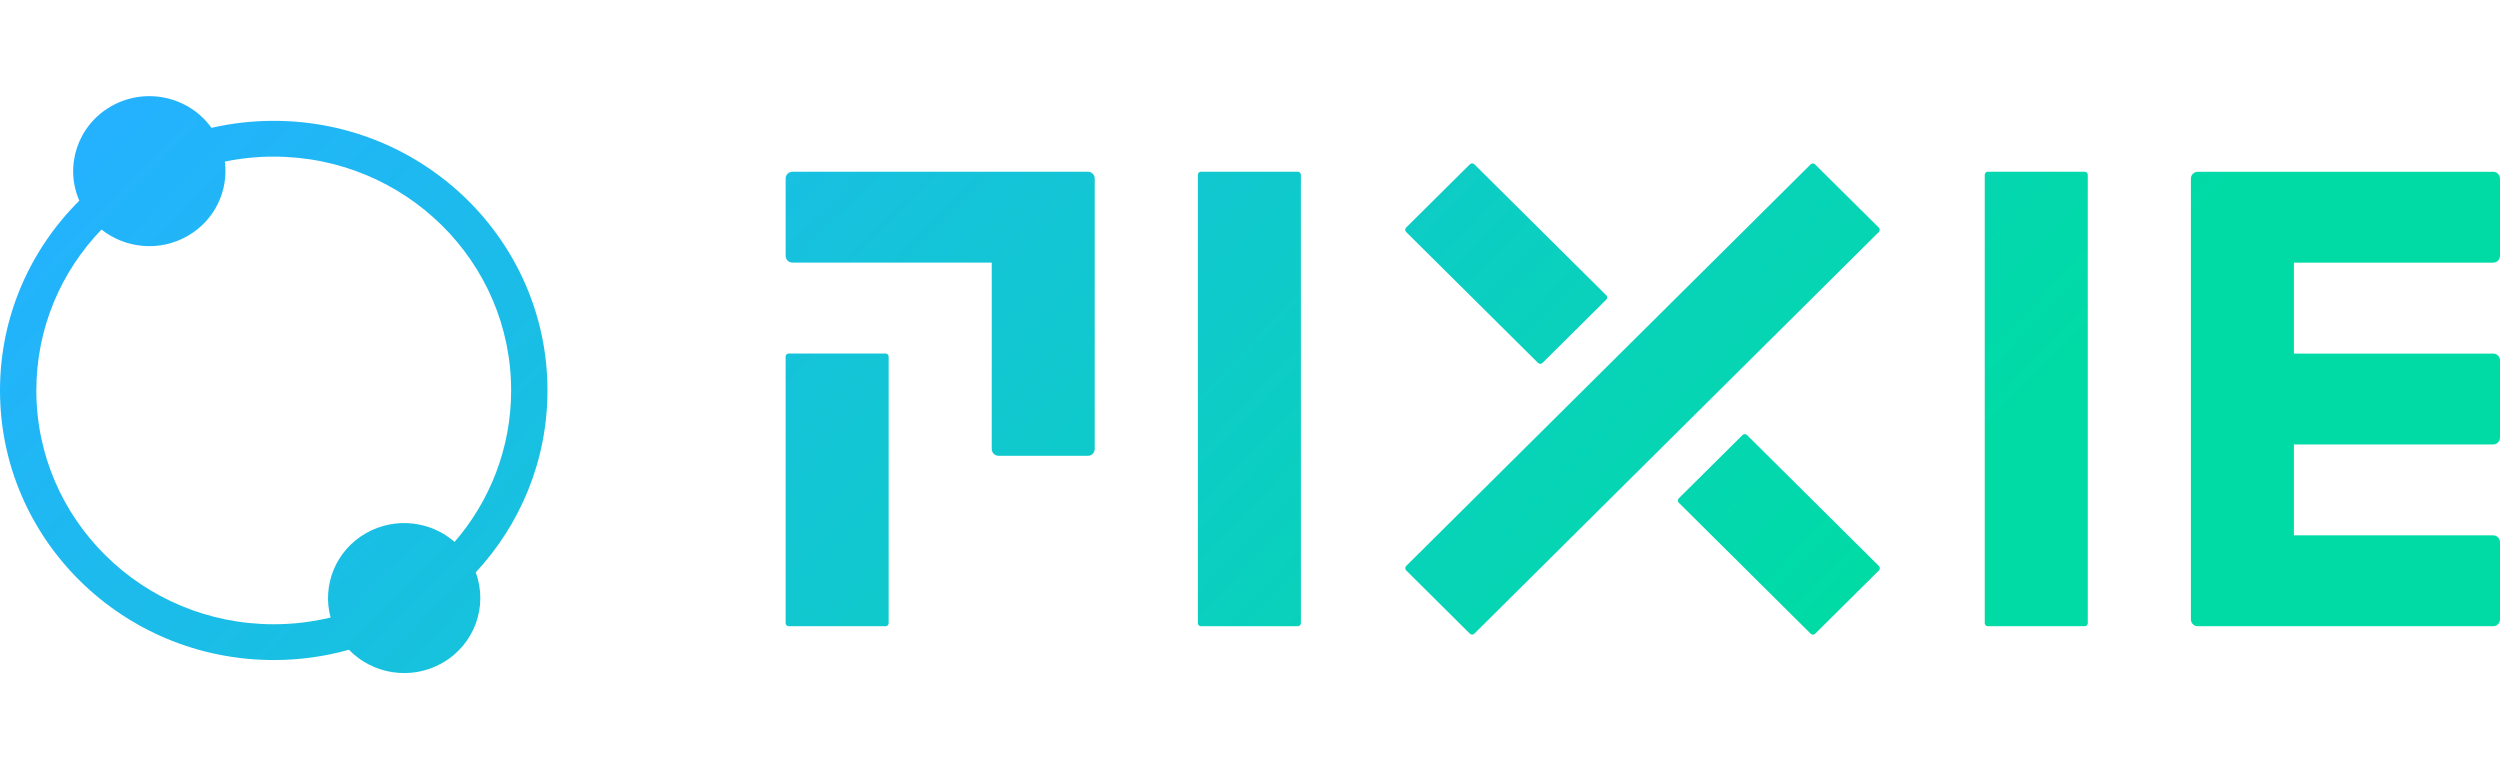
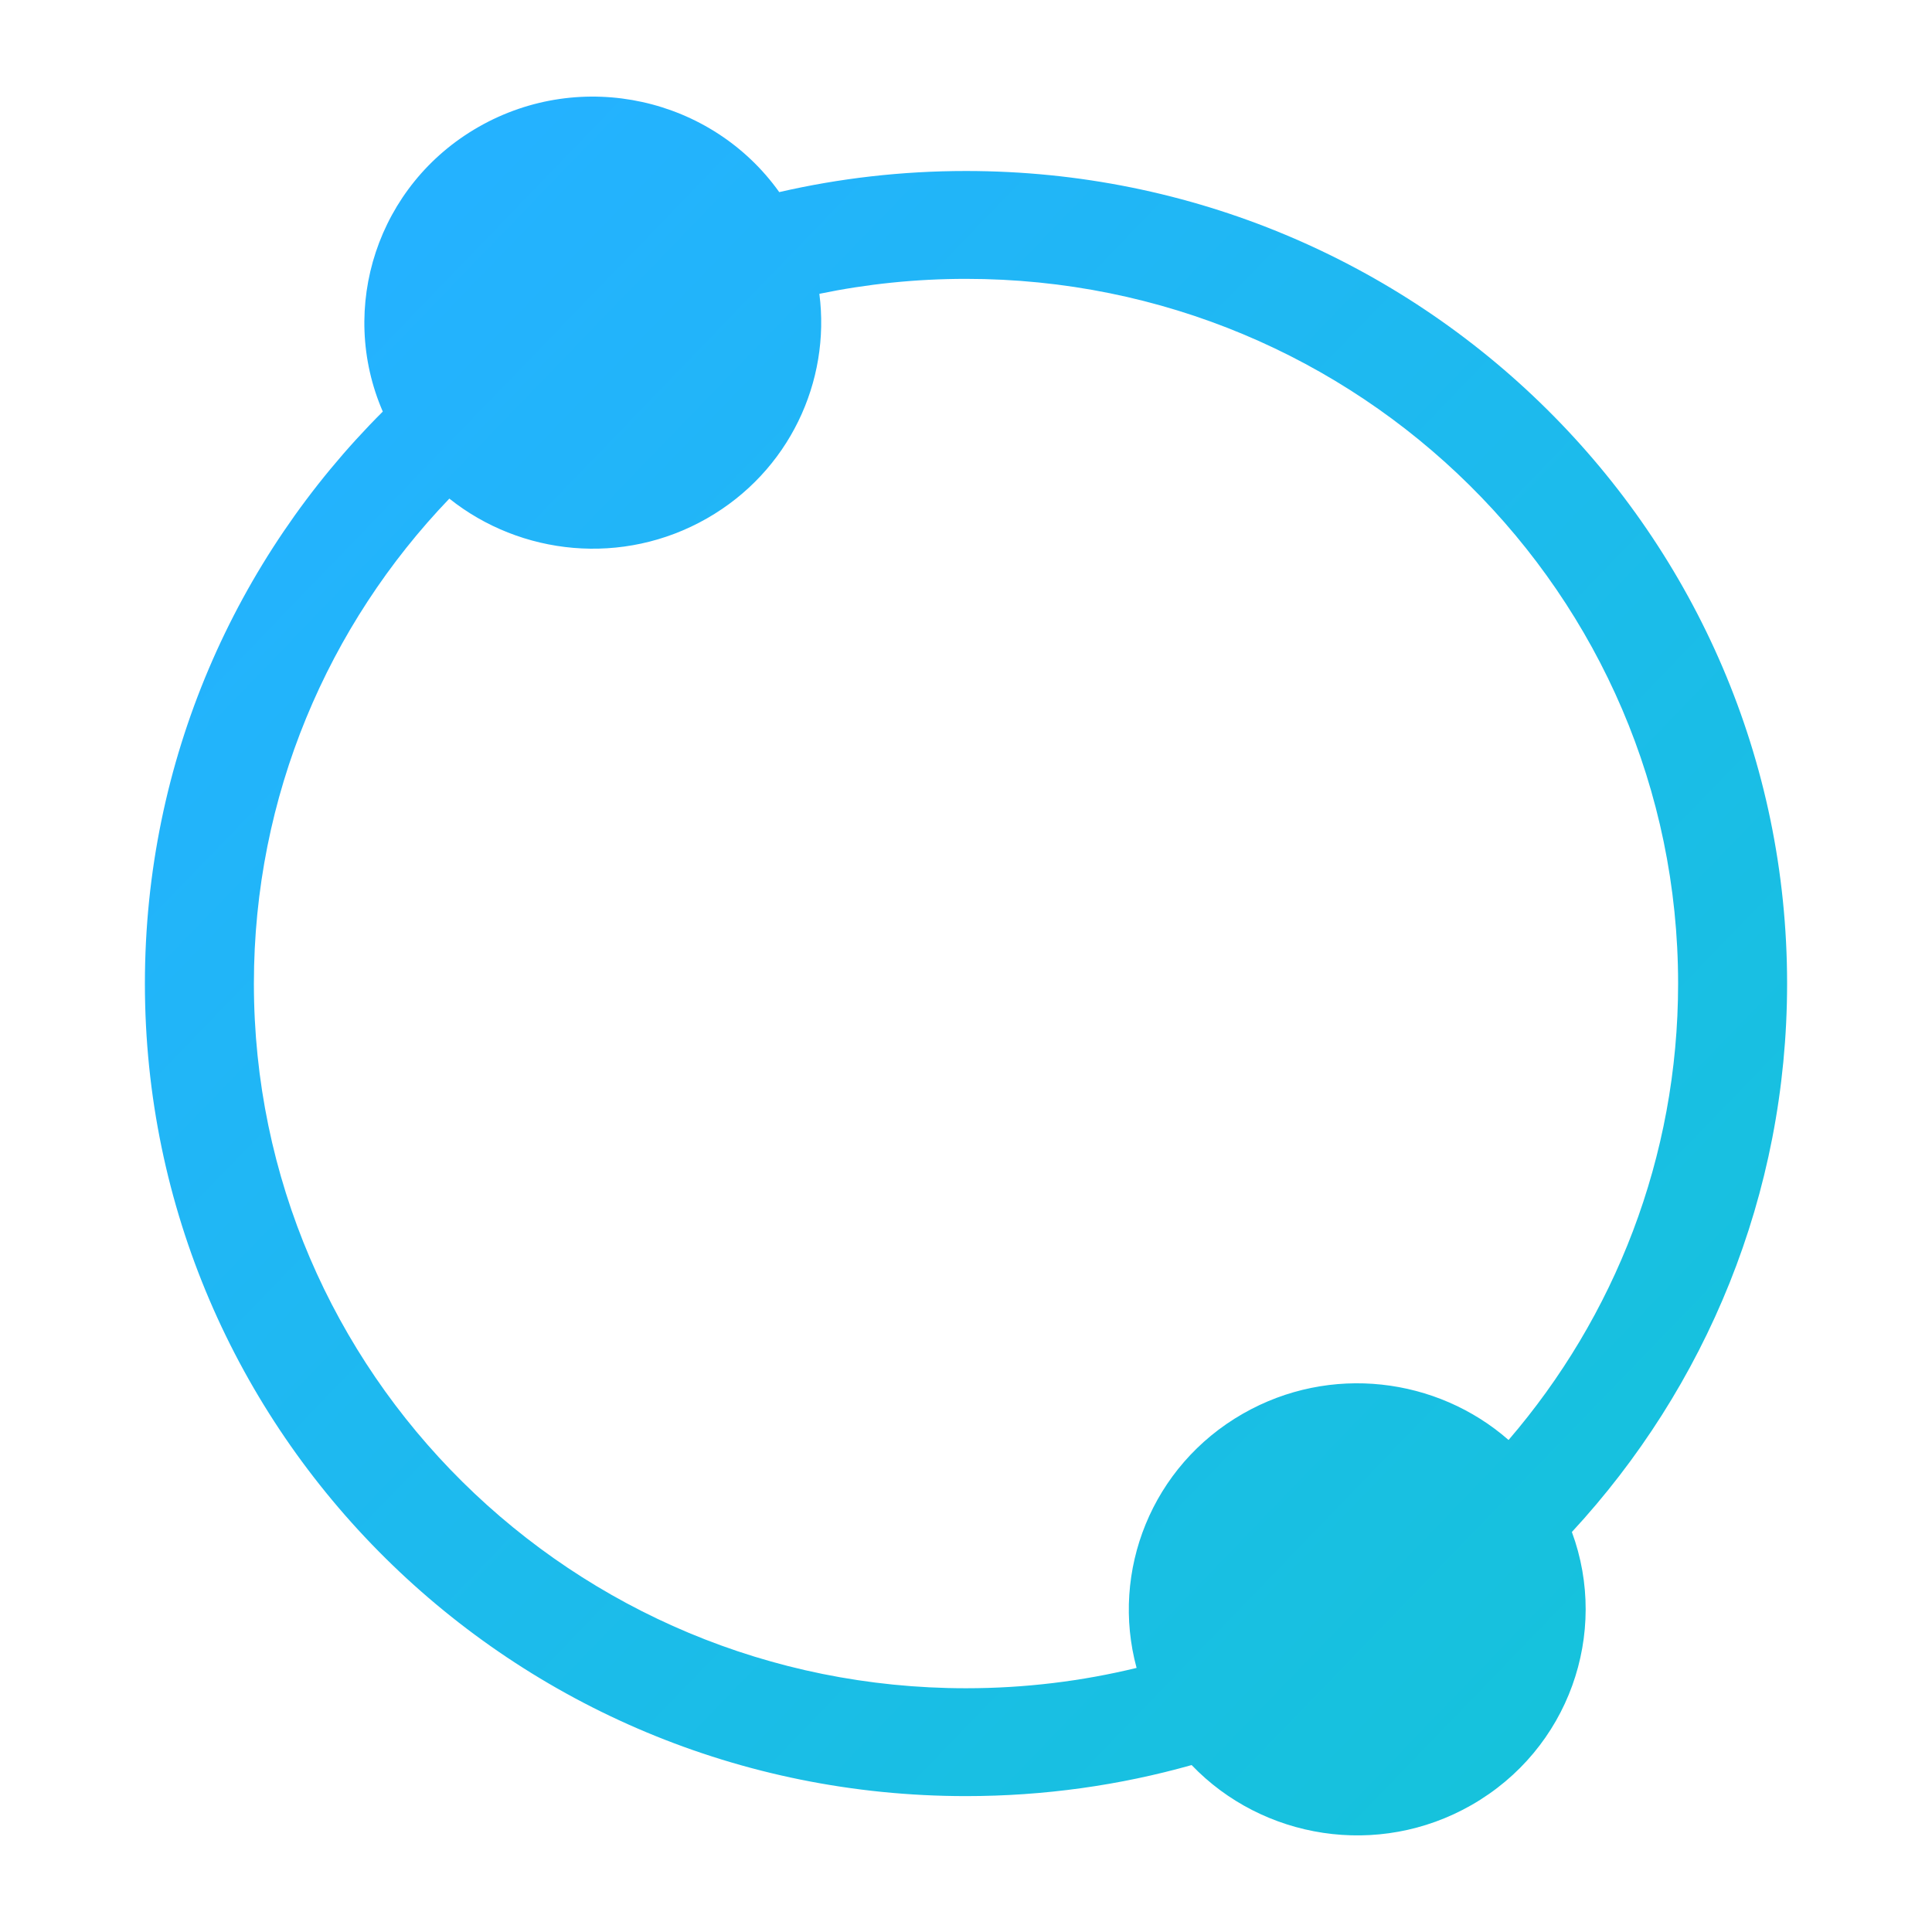
- <svg xmlns="http://www.w3.org/2000/svg" width="260" height="80" viewBox="0 0 260 80" fill="none">
-   <path fill-rule="evenodd" clip-rule="evenodd" d="M19.488 24.554C22.338 22.934 23.778 19.831 23.384 16.805C25.025 16.467 26.726 16.289 28.468 16.289C42.104 16.289 53.158 27.176 53.158 40.606C53.158 46.614 50.946 52.113 47.28 56.356C44.799 54.195 41.1 53.725 38.074 55.446C34.9 57.251 33.474 60.893 34.383 64.22C32.488 64.679 30.507 64.923 28.468 64.923C14.833 64.923 3.779 54.036 3.779 40.606C3.779 34.122 6.355 28.231 10.555 23.872C13.028 25.836 16.571 26.213 19.488 24.554ZM36.291 67.573C33.806 68.271 31.181 68.644 28.468 68.644C12.746 68.644 0 56.091 0 40.606C0 32.909 3.149 25.936 8.248 20.869C6.686 17.288 8.058 13.043 11.569 11.046C15.144 9.013 19.659 10.038 21.993 13.296C24.073 12.819 26.241 12.567 28.468 12.567C44.191 12.567 56.937 25.121 56.937 40.606C56.937 47.9 54.109 54.543 49.475 59.531C50.77 63.023 49.374 67.031 45.992 68.954C42.758 70.793 38.753 70.129 36.291 67.573ZM159.96 37.745C160.089 37.872 160.29 37.872 160.42 37.745L167.048 31.163C167.177 31.036 167.177 30.832 167.048 30.705L153.329 17.086C153.2 16.959 152.998 16.959 152.869 17.086L146.238 23.668C146.108 23.795 146.108 23.999 146.238 24.126L159.96 37.745ZM195.397 23.674L188.768 17.095C188.639 16.968 188.438 16.968 188.309 17.095L146.244 58.862C146.114 58.99 146.114 59.194 146.244 59.321L152.869 65.903C152.998 66.03 153.2 66.03 153.329 65.903L195.397 24.129C195.523 24.005 195.523 23.801 195.397 23.674ZM181.227 45.243C181.356 45.116 181.557 45.116 181.687 45.243L195.406 58.868C195.535 58.995 195.535 59.2 195.406 59.327L188.775 65.908C188.645 66.035 188.444 66.035 188.315 65.908L174.596 52.283C174.466 52.156 174.466 51.952 174.596 51.825L181.227 45.243ZM259.287 27.315C259.384 27.315 259.473 27.297 259.561 27.262C259.649 27.227 259.726 27.173 259.793 27.108C259.858 27.043 259.912 26.966 259.946 26.88C259.981 26.795 260 26.7 260 26.608V18.571C260 18.477 259.985 18.388 259.946 18.299C259.91 18.21 259.858 18.137 259.793 18.071C259.726 18.006 259.649 17.953 259.561 17.918C259.473 17.882 259.384 17.864 259.287 17.864H228.567C228.471 17.864 228.381 17.882 228.293 17.918C228.205 17.953 228.128 18.006 228.061 18.071C227.996 18.137 227.942 18.213 227.908 18.299C227.873 18.385 227.854 18.48 227.854 18.571V64.421C227.854 64.516 227.869 64.604 227.908 64.69C227.944 64.776 227.996 64.853 228.061 64.918C228.128 64.983 228.205 65.036 228.293 65.075C228.381 65.11 228.471 65.128 228.567 65.128H259.287C259.384 65.128 259.473 65.107 259.561 65.075C259.649 65.039 259.726 64.986 259.793 64.918C259.858 64.853 259.912 64.776 259.946 64.69C259.979 64.604 260 64.51 260 64.421V56.387C260 56.292 259.985 56.203 259.946 56.115C259.91 56.026 259.858 55.952 259.793 55.887C259.726 55.822 259.649 55.769 259.561 55.73C259.473 55.692 259.384 55.677 259.287 55.677H238.567V46.223H259.287C259.384 46.223 259.473 46.205 259.561 46.17C259.649 46.134 259.726 46.081 259.793 46.016C259.858 45.951 259.912 45.874 259.946 45.788C259.979 45.702 260 45.608 260 45.513V37.479C260 37.384 259.985 37.296 259.946 37.207C259.91 37.118 259.858 37.044 259.793 36.979C259.726 36.914 259.649 36.861 259.561 36.825C259.473 36.79 259.384 36.772 259.287 36.772H238.567V27.315H259.287ZM82.419 17.861H113.143C113.332 17.861 113.507 17.929 113.642 18.065C113.777 18.201 113.852 18.379 113.852 18.568V46.693C113.852 46.883 113.777 47.06 113.645 47.196C113.513 47.329 113.329 47.403 113.14 47.403H103.854C103.758 47.403 103.668 47.385 103.58 47.35C103.493 47.314 103.415 47.261 103.349 47.196C103.283 47.131 103.232 47.054 103.196 46.968C103.16 46.883 103.142 46.794 103.142 46.699V27.312H82.419C82.23 27.312 82.046 27.241 81.914 27.105C81.782 26.969 81.707 26.788 81.707 26.602V18.565C81.707 18.471 81.725 18.385 81.761 18.296C81.797 18.207 81.851 18.13 81.914 18.068C81.98 18 82.058 17.95 82.145 17.914C82.232 17.879 82.323 17.861 82.419 17.861ZM92.099 36.766H82.028C81.851 36.766 81.704 36.908 81.704 37.089V64.805C81.704 64.986 81.848 65.128 82.028 65.128H92.096C92.273 65.128 92.42 64.986 92.42 64.805V37.089C92.423 36.911 92.279 36.766 92.099 36.766ZM124.901 17.859H134.969C135.149 17.859 135.293 18.007 135.293 18.181V64.806C135.293 64.986 135.146 65.128 134.969 65.128H124.901C124.721 65.128 124.577 64.986 124.577 64.806V18.181C124.577 18.001 124.724 17.859 124.901 17.859ZM216.805 17.859H206.737C206.56 17.859 206.413 18.001 206.413 18.181V64.806C206.413 64.986 206.557 65.128 206.737 65.128H216.805C216.982 65.128 217.128 64.986 217.128 64.806V18.181C217.128 18.007 216.984 17.859 216.805 17.859Z" fill="url(#paint0_linear_1113_1107)" />
+ <svg xmlns="http://www.w3.org/2000/svg" width="128" height="128" viewBox="0 0 128 128" fill="none">
+   <path fill-rule="evenodd" clip-rule="evenodd" d="M46.839 34.344C52.285 31.232 55.037 25.276 54.285 19.466C57.42 18.817 60.67 18.475 64 18.475C90.056 18.475 111.179 39.378 111.179 65.163C111.179 76.698 106.952 87.256 99.946 95.403C95.207 91.254 88.137 90.352 82.354 93.656C76.29 97.121 73.566 104.114 75.302 110.503C71.681 111.384 67.896 111.851 64 111.851C37.944 111.851 16.821 90.948 16.821 65.163C16.821 52.715 21.745 41.404 29.77 33.034C34.496 36.805 41.266 37.529 46.839 34.344ZM78.948 116.94C74.199 118.28 69.184 118.997 64 118.997C33.956 118.997 9.6 94.895 9.6 65.163C9.6 50.384 15.618 36.997 25.361 27.268C22.377 20.393 24.998 12.242 31.707 8.409C38.538 4.506 47.166 6.473 51.627 12.728C55.602 11.813 59.744 11.329 64 11.329C94.044 11.329 118.4 35.431 118.4 65.163C118.4 79.167 112.997 91.922 104.141 101.499C106.617 108.203 103.948 115.899 97.486 119.591C91.305 123.123 83.653 121.848 78.948 116.94Z" fill="url(#paint0_linear_1333_2094)" />
  <defs>
-     <linearGradient id="paint0_linear_1113_1107" x1="139.037" y1="114.938" x2="22.099" y2="1.485" gradientUnits="userSpaceOnUse">
+     <linearGradient id="paint0_linear_1333_2094" x1="275.284" y1="207.881" x2="50.8" y2="-8.882" gradientUnits="userSpaceOnUse">
      <stop stop-color="#00DBA6" />
      <stop offset="1" stop-color="#24B2FF" />
    </linearGradient>
  </defs>
</svg>
